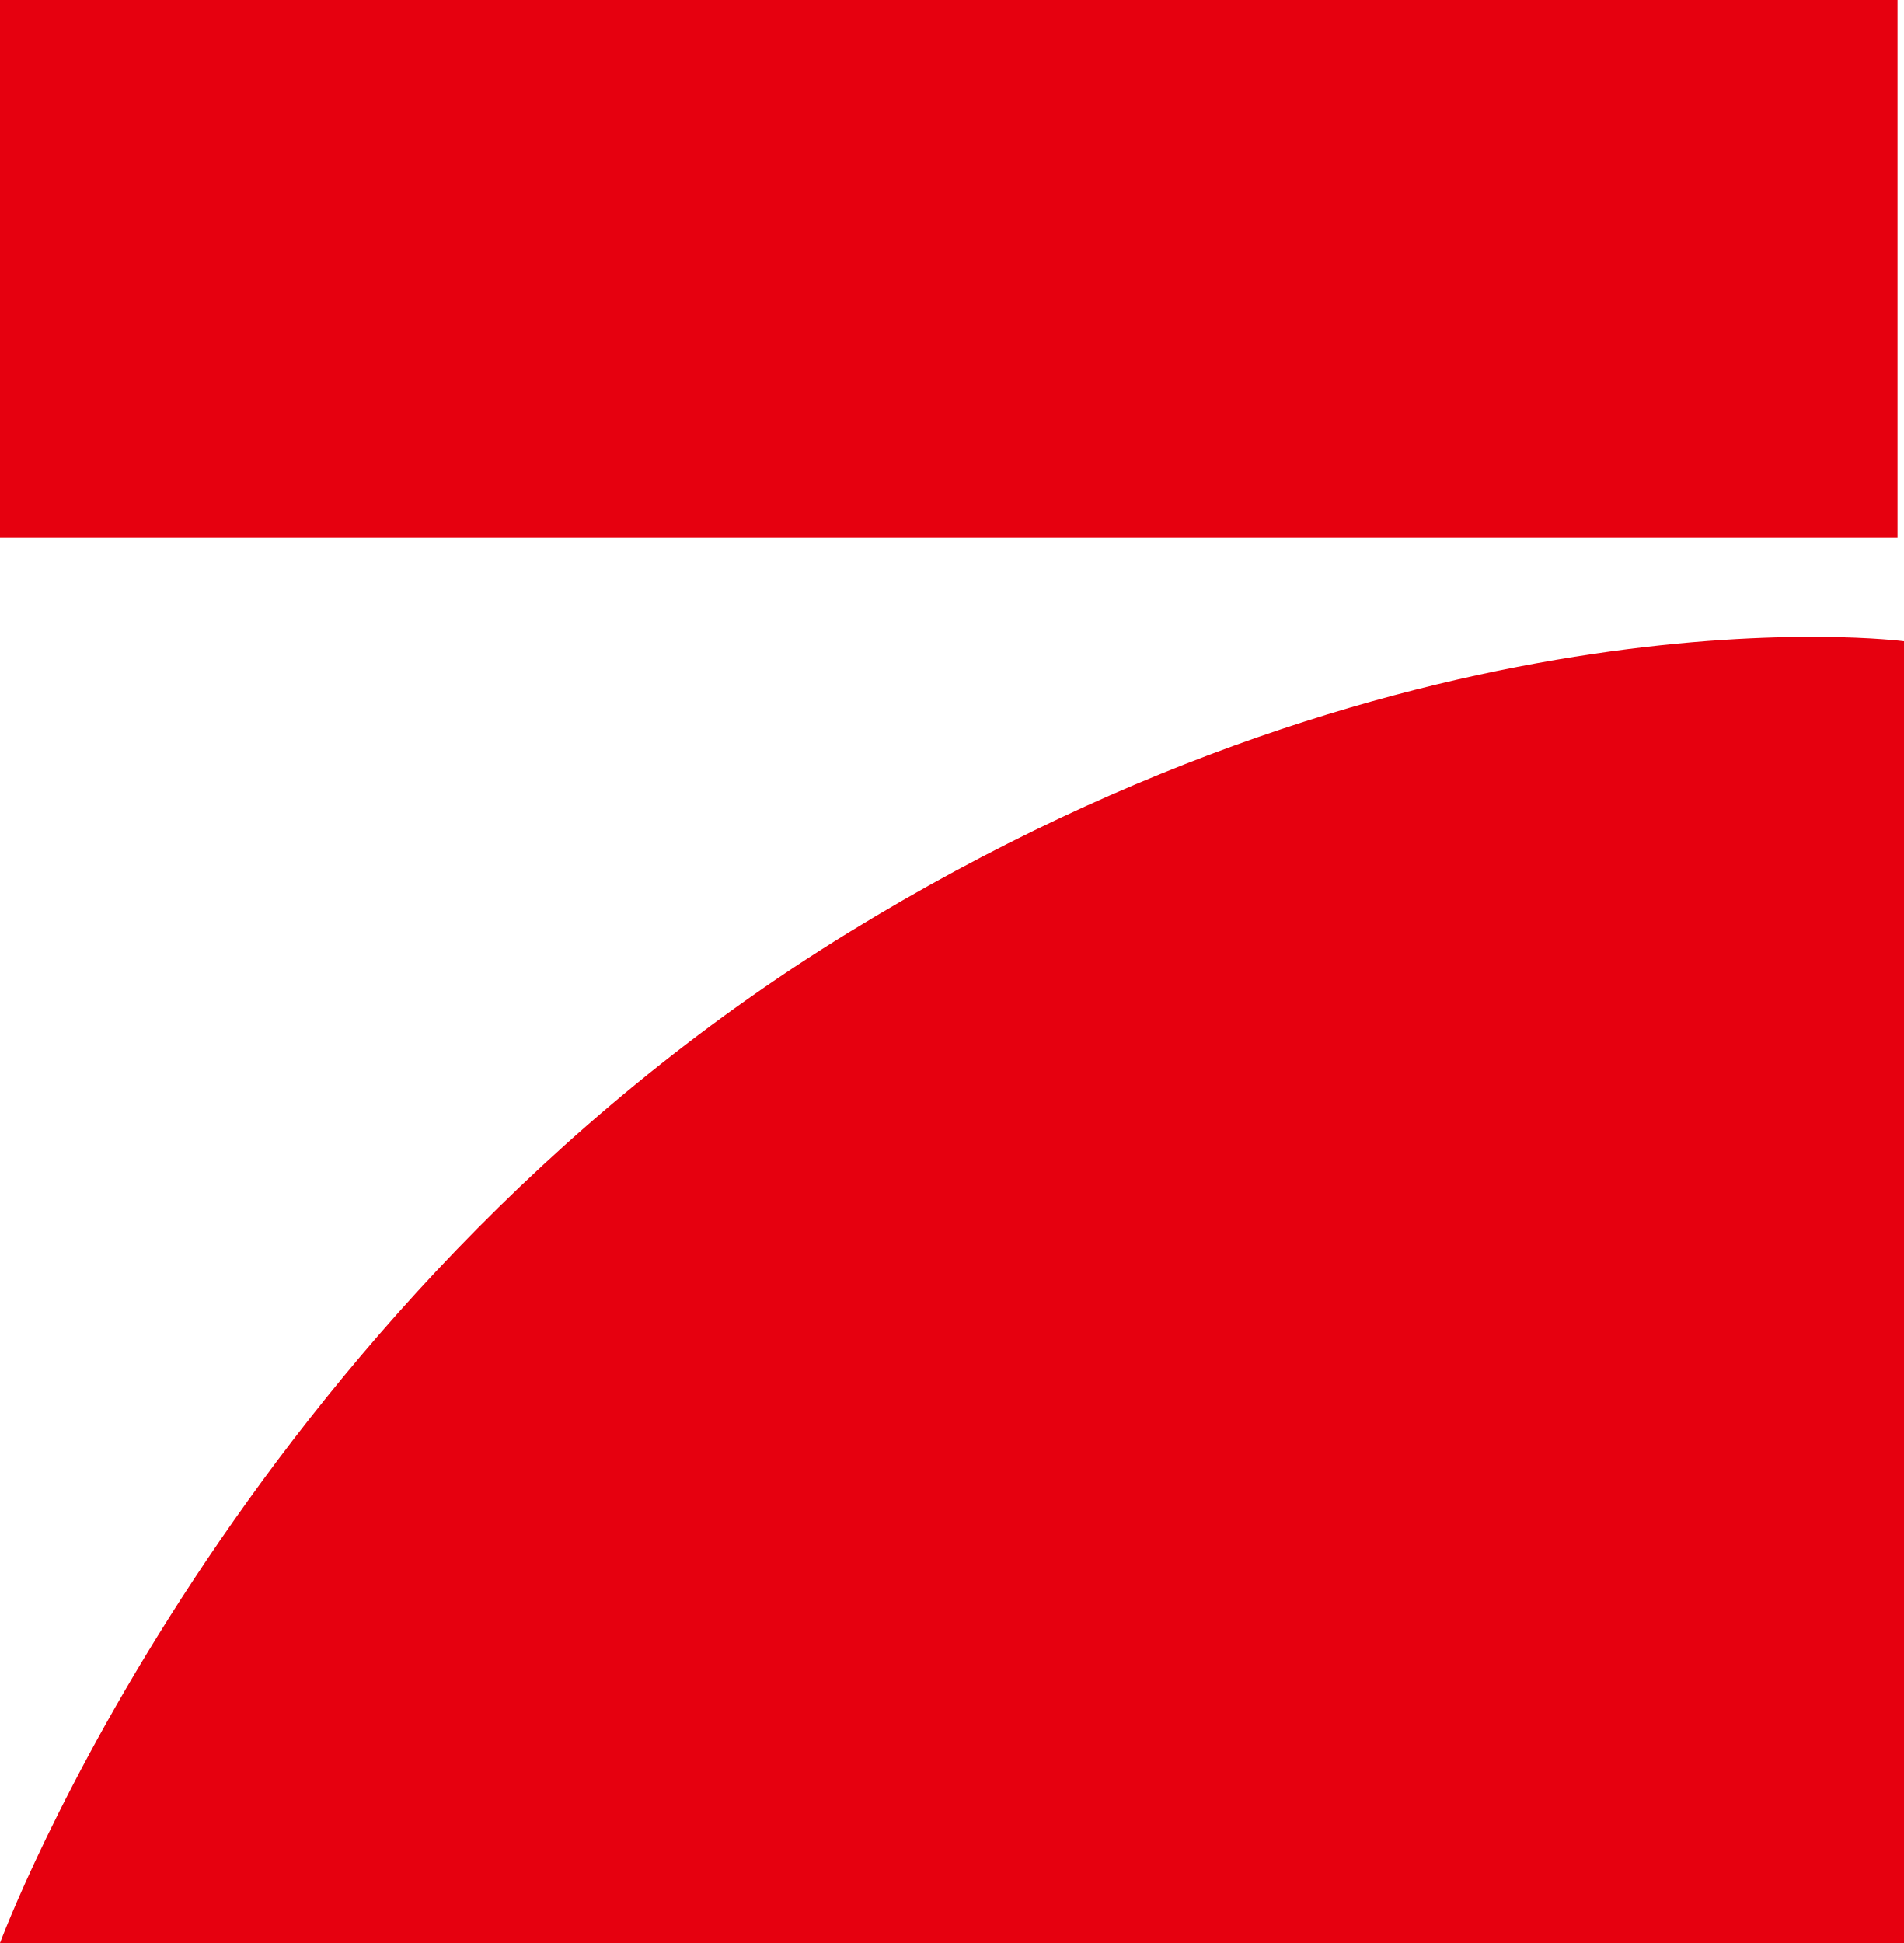
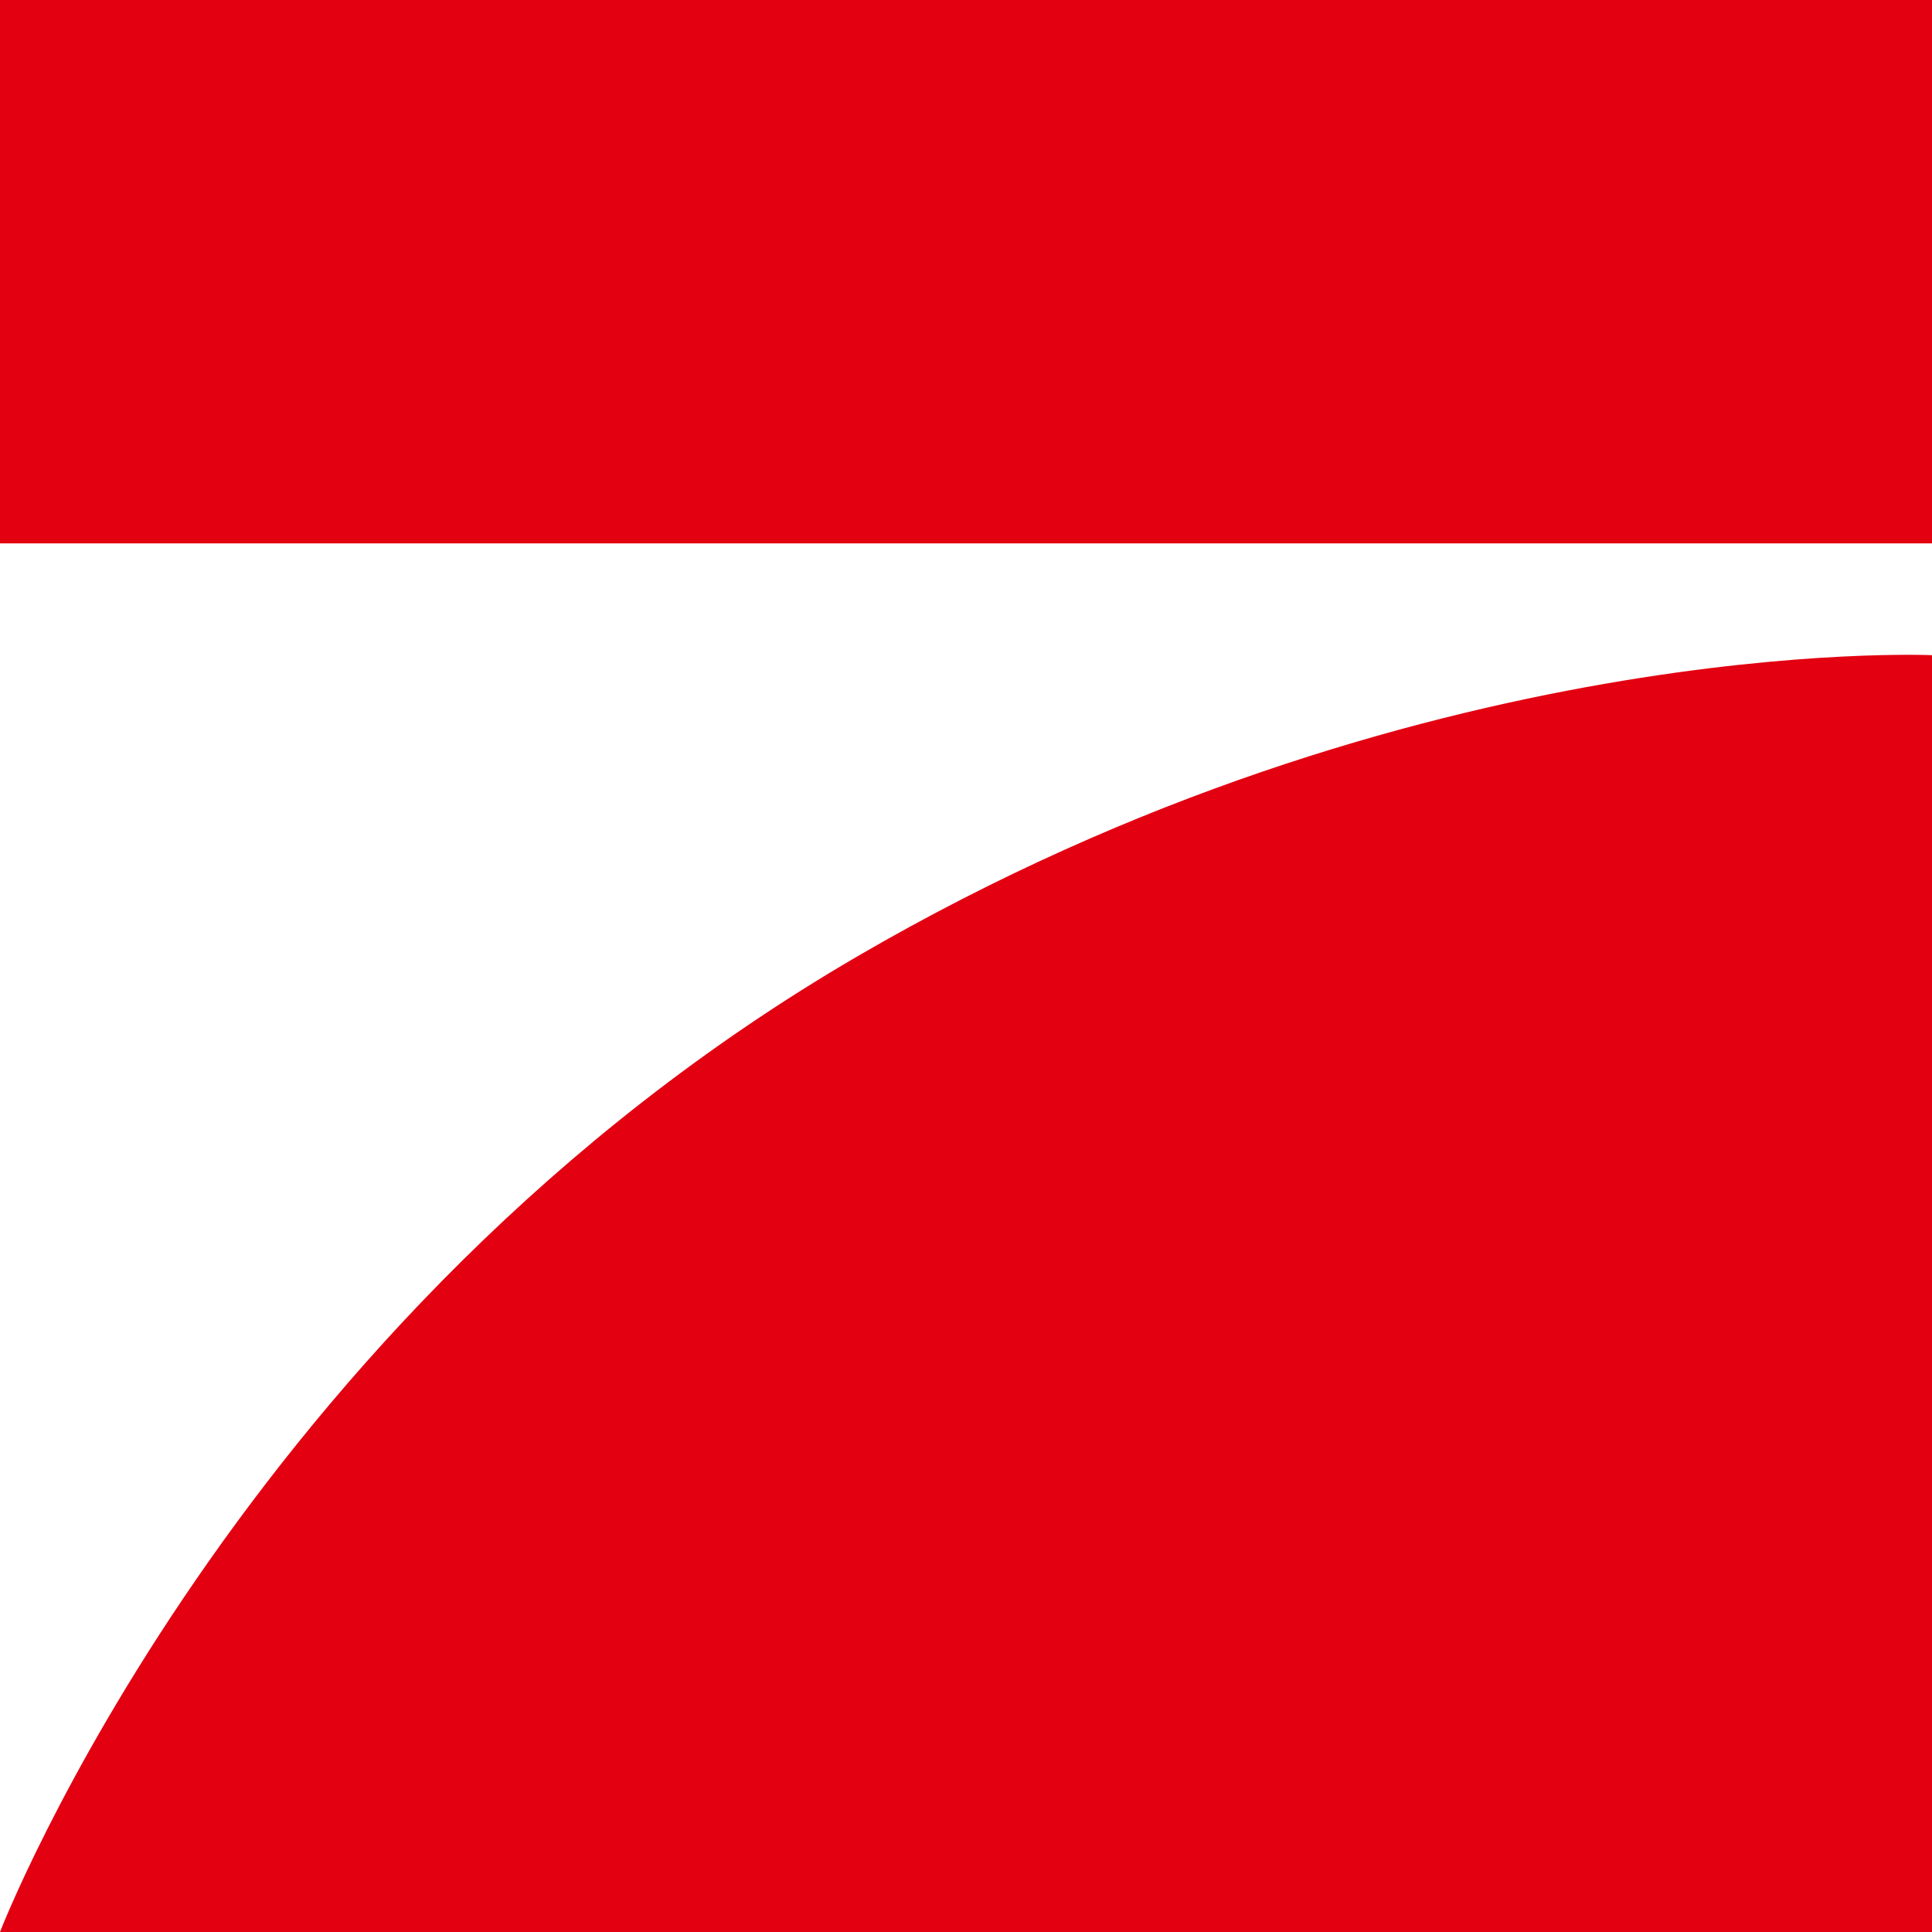
- <svg xmlns="http://www.w3.org/2000/svg" width="441" height="450" version="1.1">
-   <path d="m0 0h439.5v124.5h-439.5zm441 148.5v301.5h-441s54.229-146.63 196.5-234c133.73-82.127 244.5-67.5 244.5-67.5" fill="#e6000f" />
+ <svg xmlns="http://www.w3.org/2000/svg" version="1.1" viewBox="0 0 450 450">
+   <path d="m450 152.61v297.39h-450s55.209-143.24 200-227.42c129.84-75.487 250-69.973 250-69.973zm0-152.61v126.56h-450v-126.56z" fill="#e20011" />
</svg>
